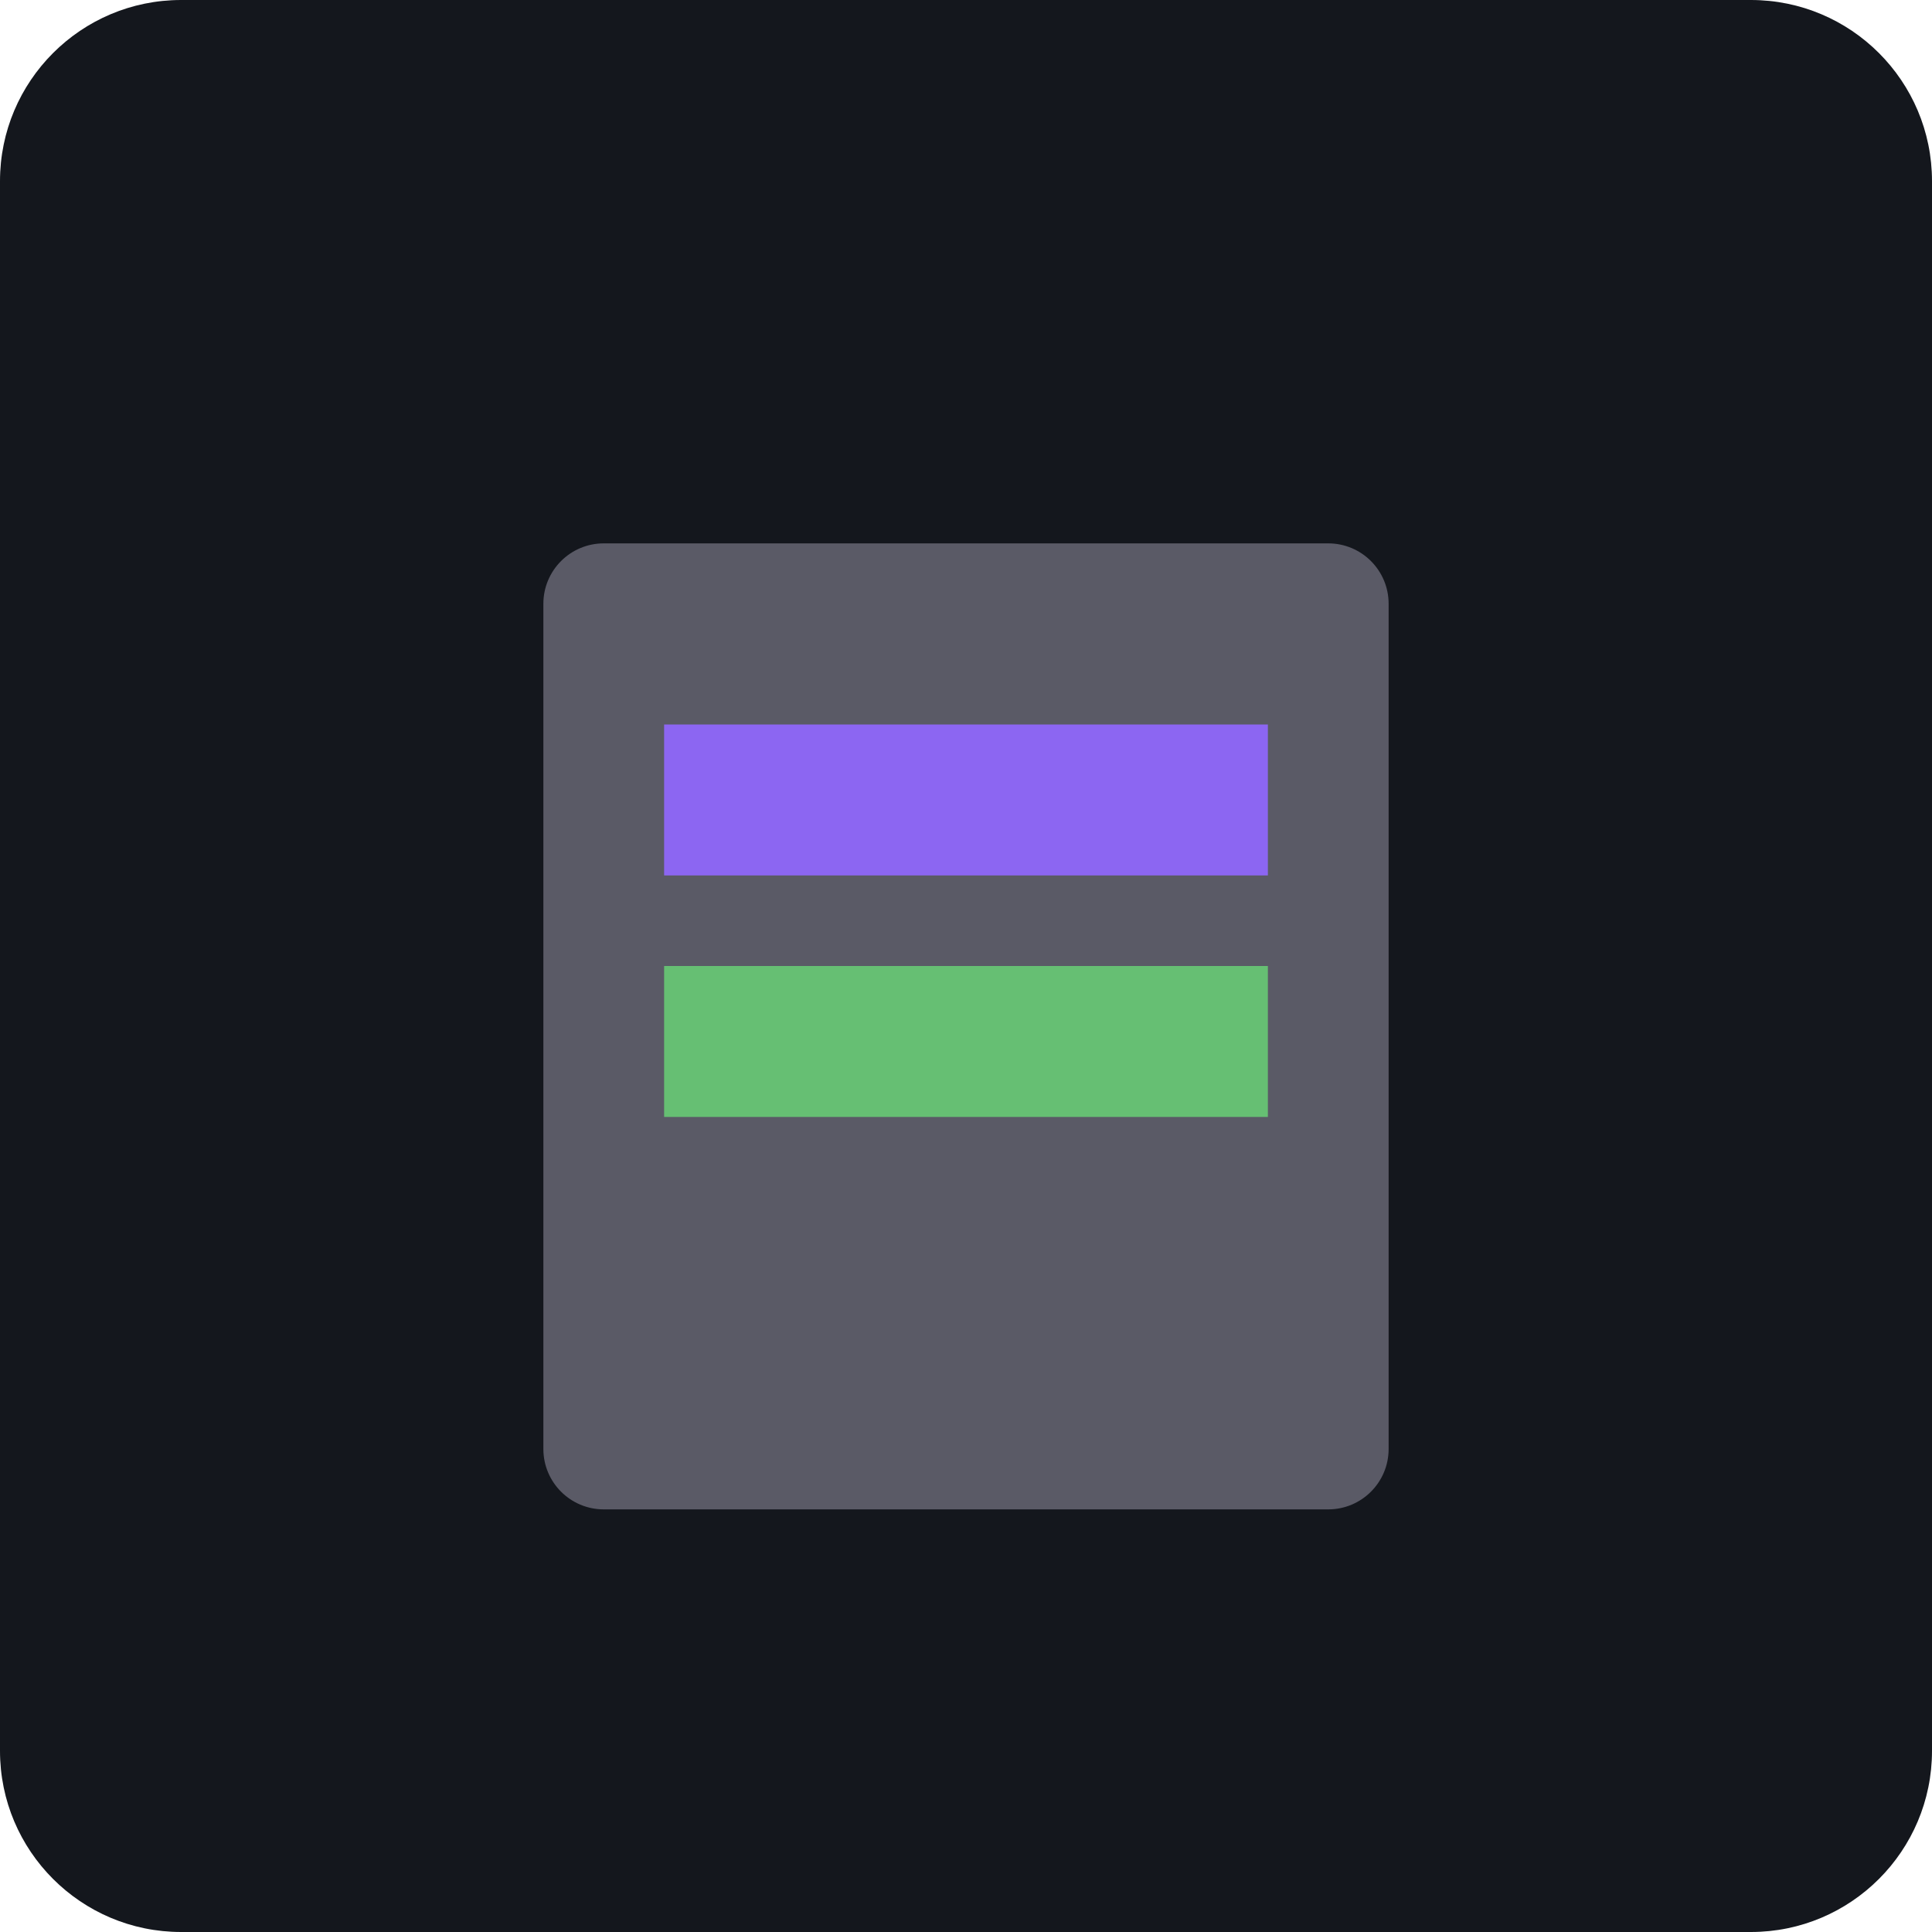
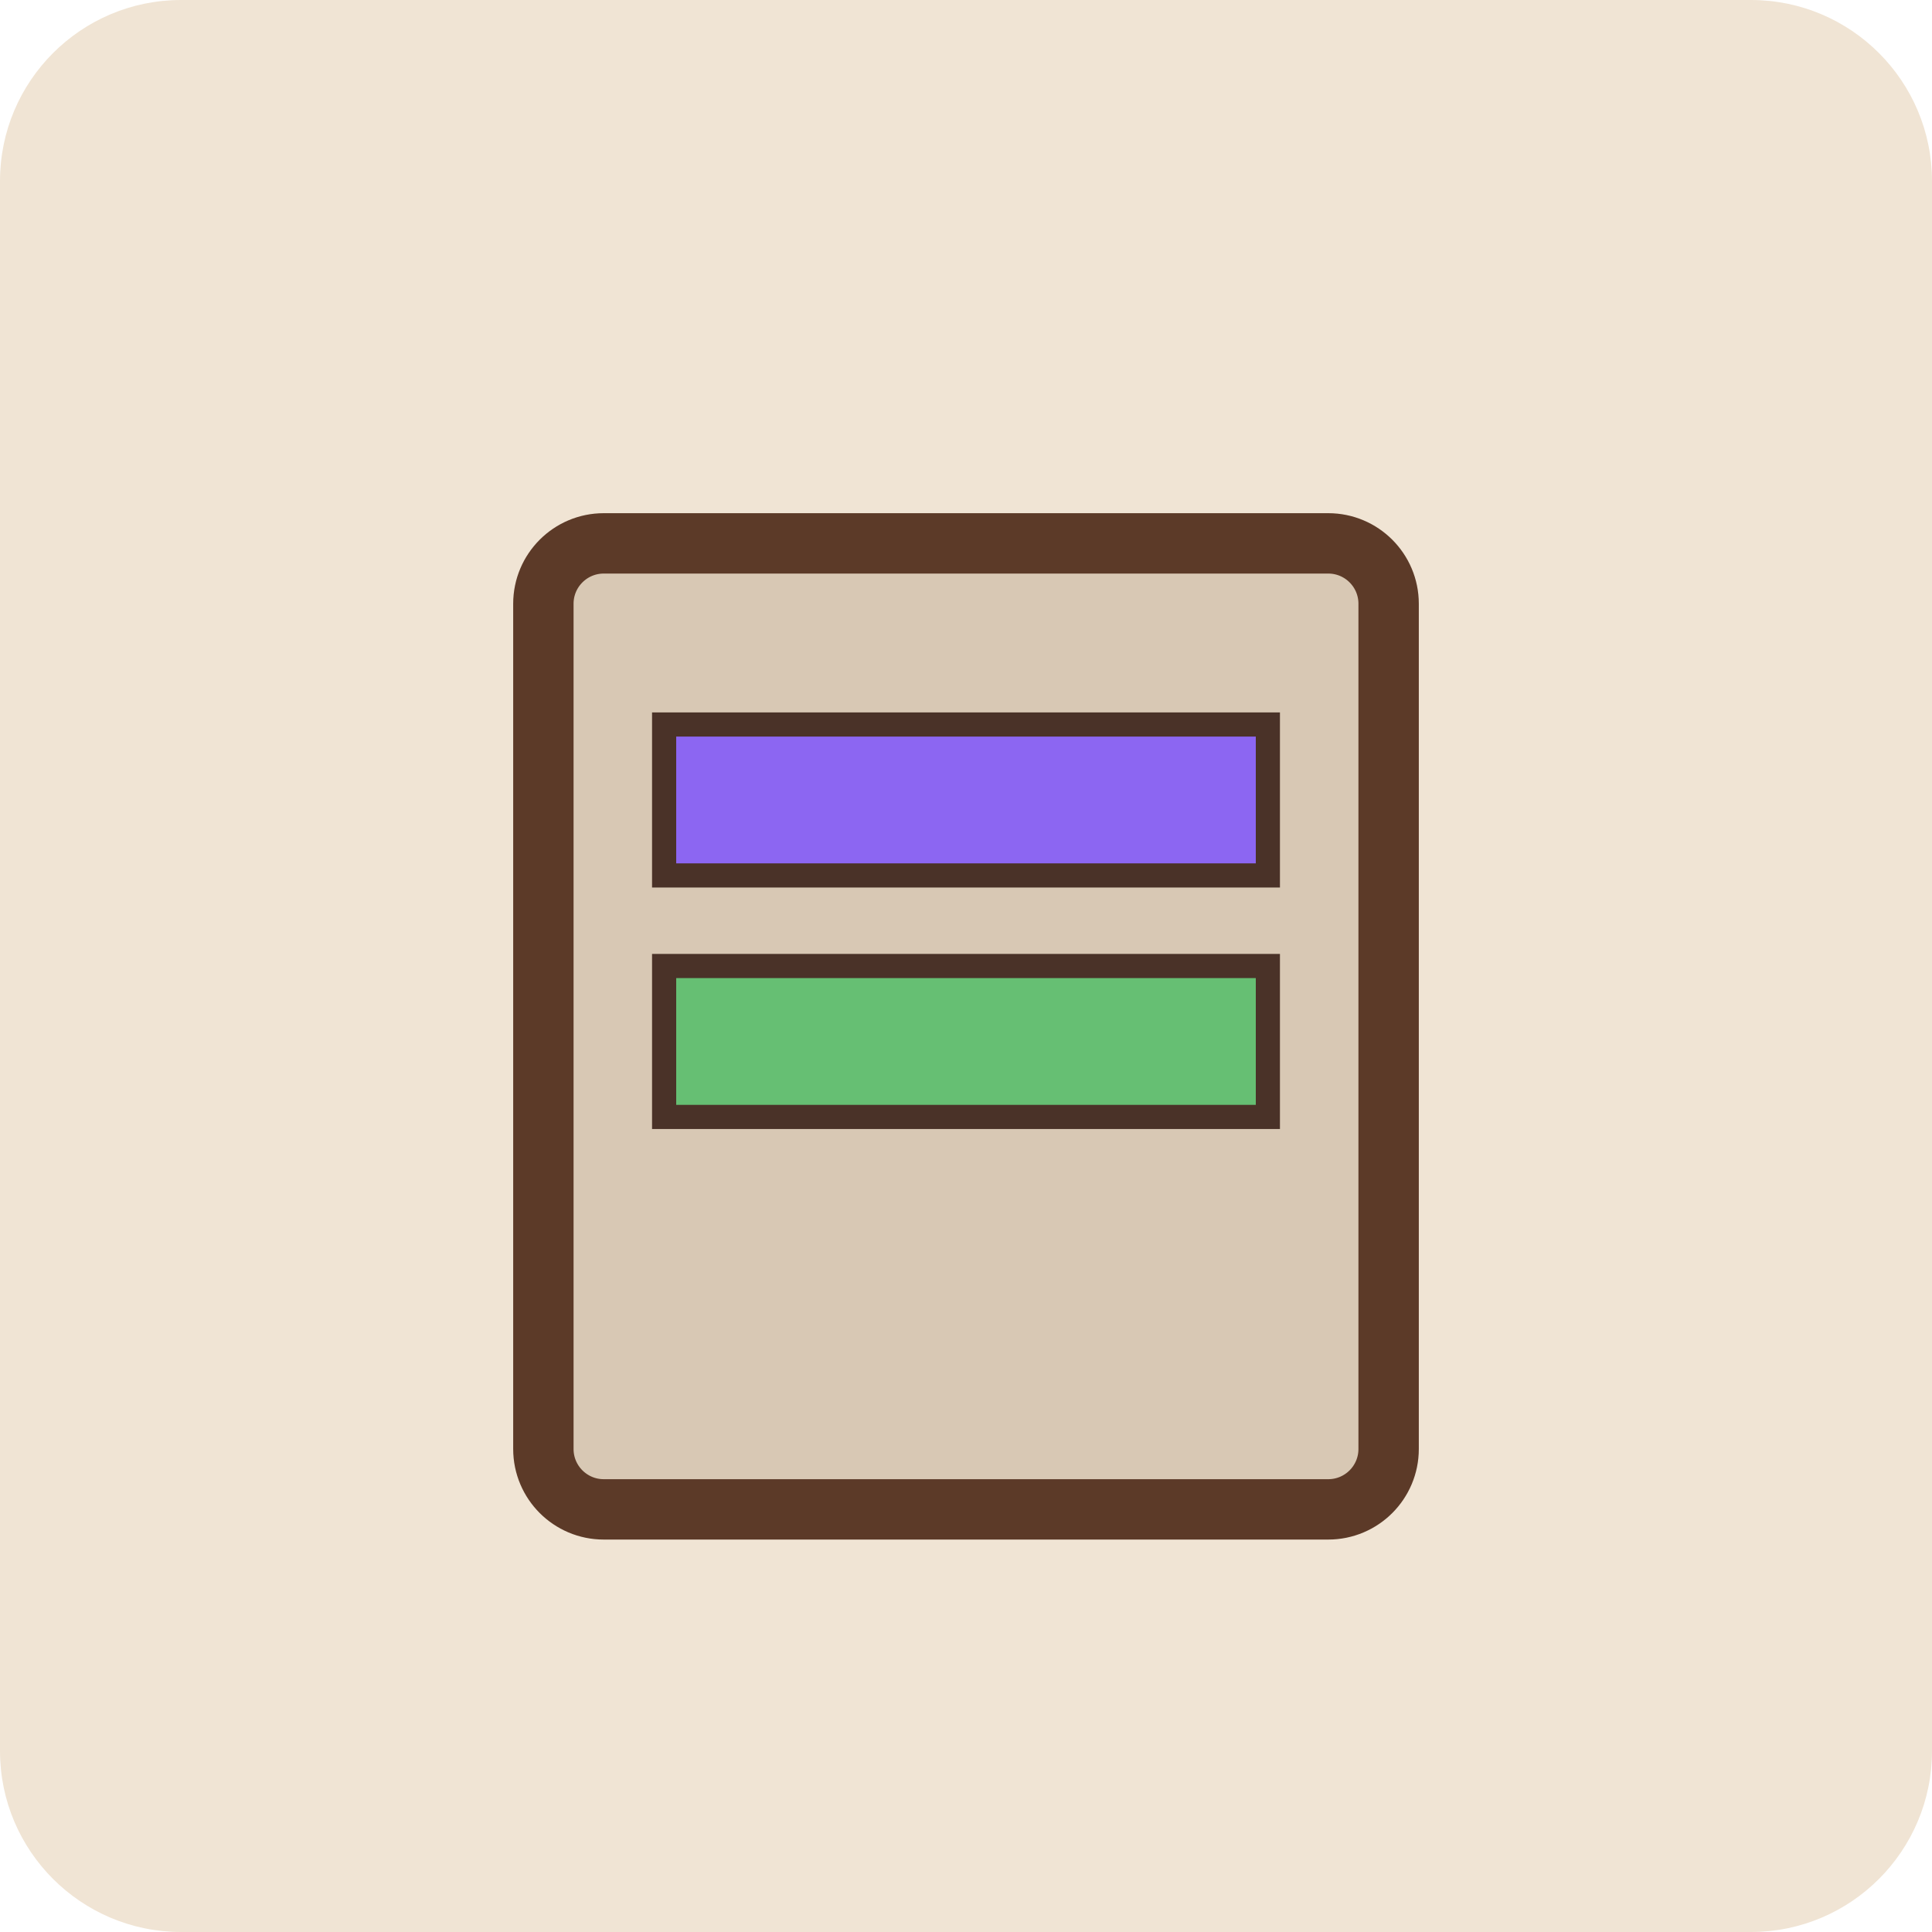
<svg xmlns="http://www.w3.org/2000/svg" viewBox="0 0 64 64" role="img" aria-label="gpu">
-   <rect width="64" height="64" rx="6" fill="#14171D" />
-   <rect x="18" y="18" width="28" height="32" rx="2" fill="#5A5A66" />
-   <rect x="22" y="24" width="20" height="5" fill="#8C66F2" />
-   <rect x="22" y="32" width="20" height="5" fill="#66BF73" />
+   <rect width="64" height="64" rx="6" fill="#F0E4D4" />
+   <rect x="18" y="18" width="28" height="32" rx="2" fill="#D8C8B4" stroke="#5C3A28" stroke-width="2" />
+   <rect x="22" y="24" width="20" height="5" fill="#8C66F2" stroke="#4A3228" stroke-width="0.8" />
+   <rect x="22" y="32" width="20" height="5" fill="#66BF73" stroke="#4A3228" stroke-width="0.8" />
</svg>
